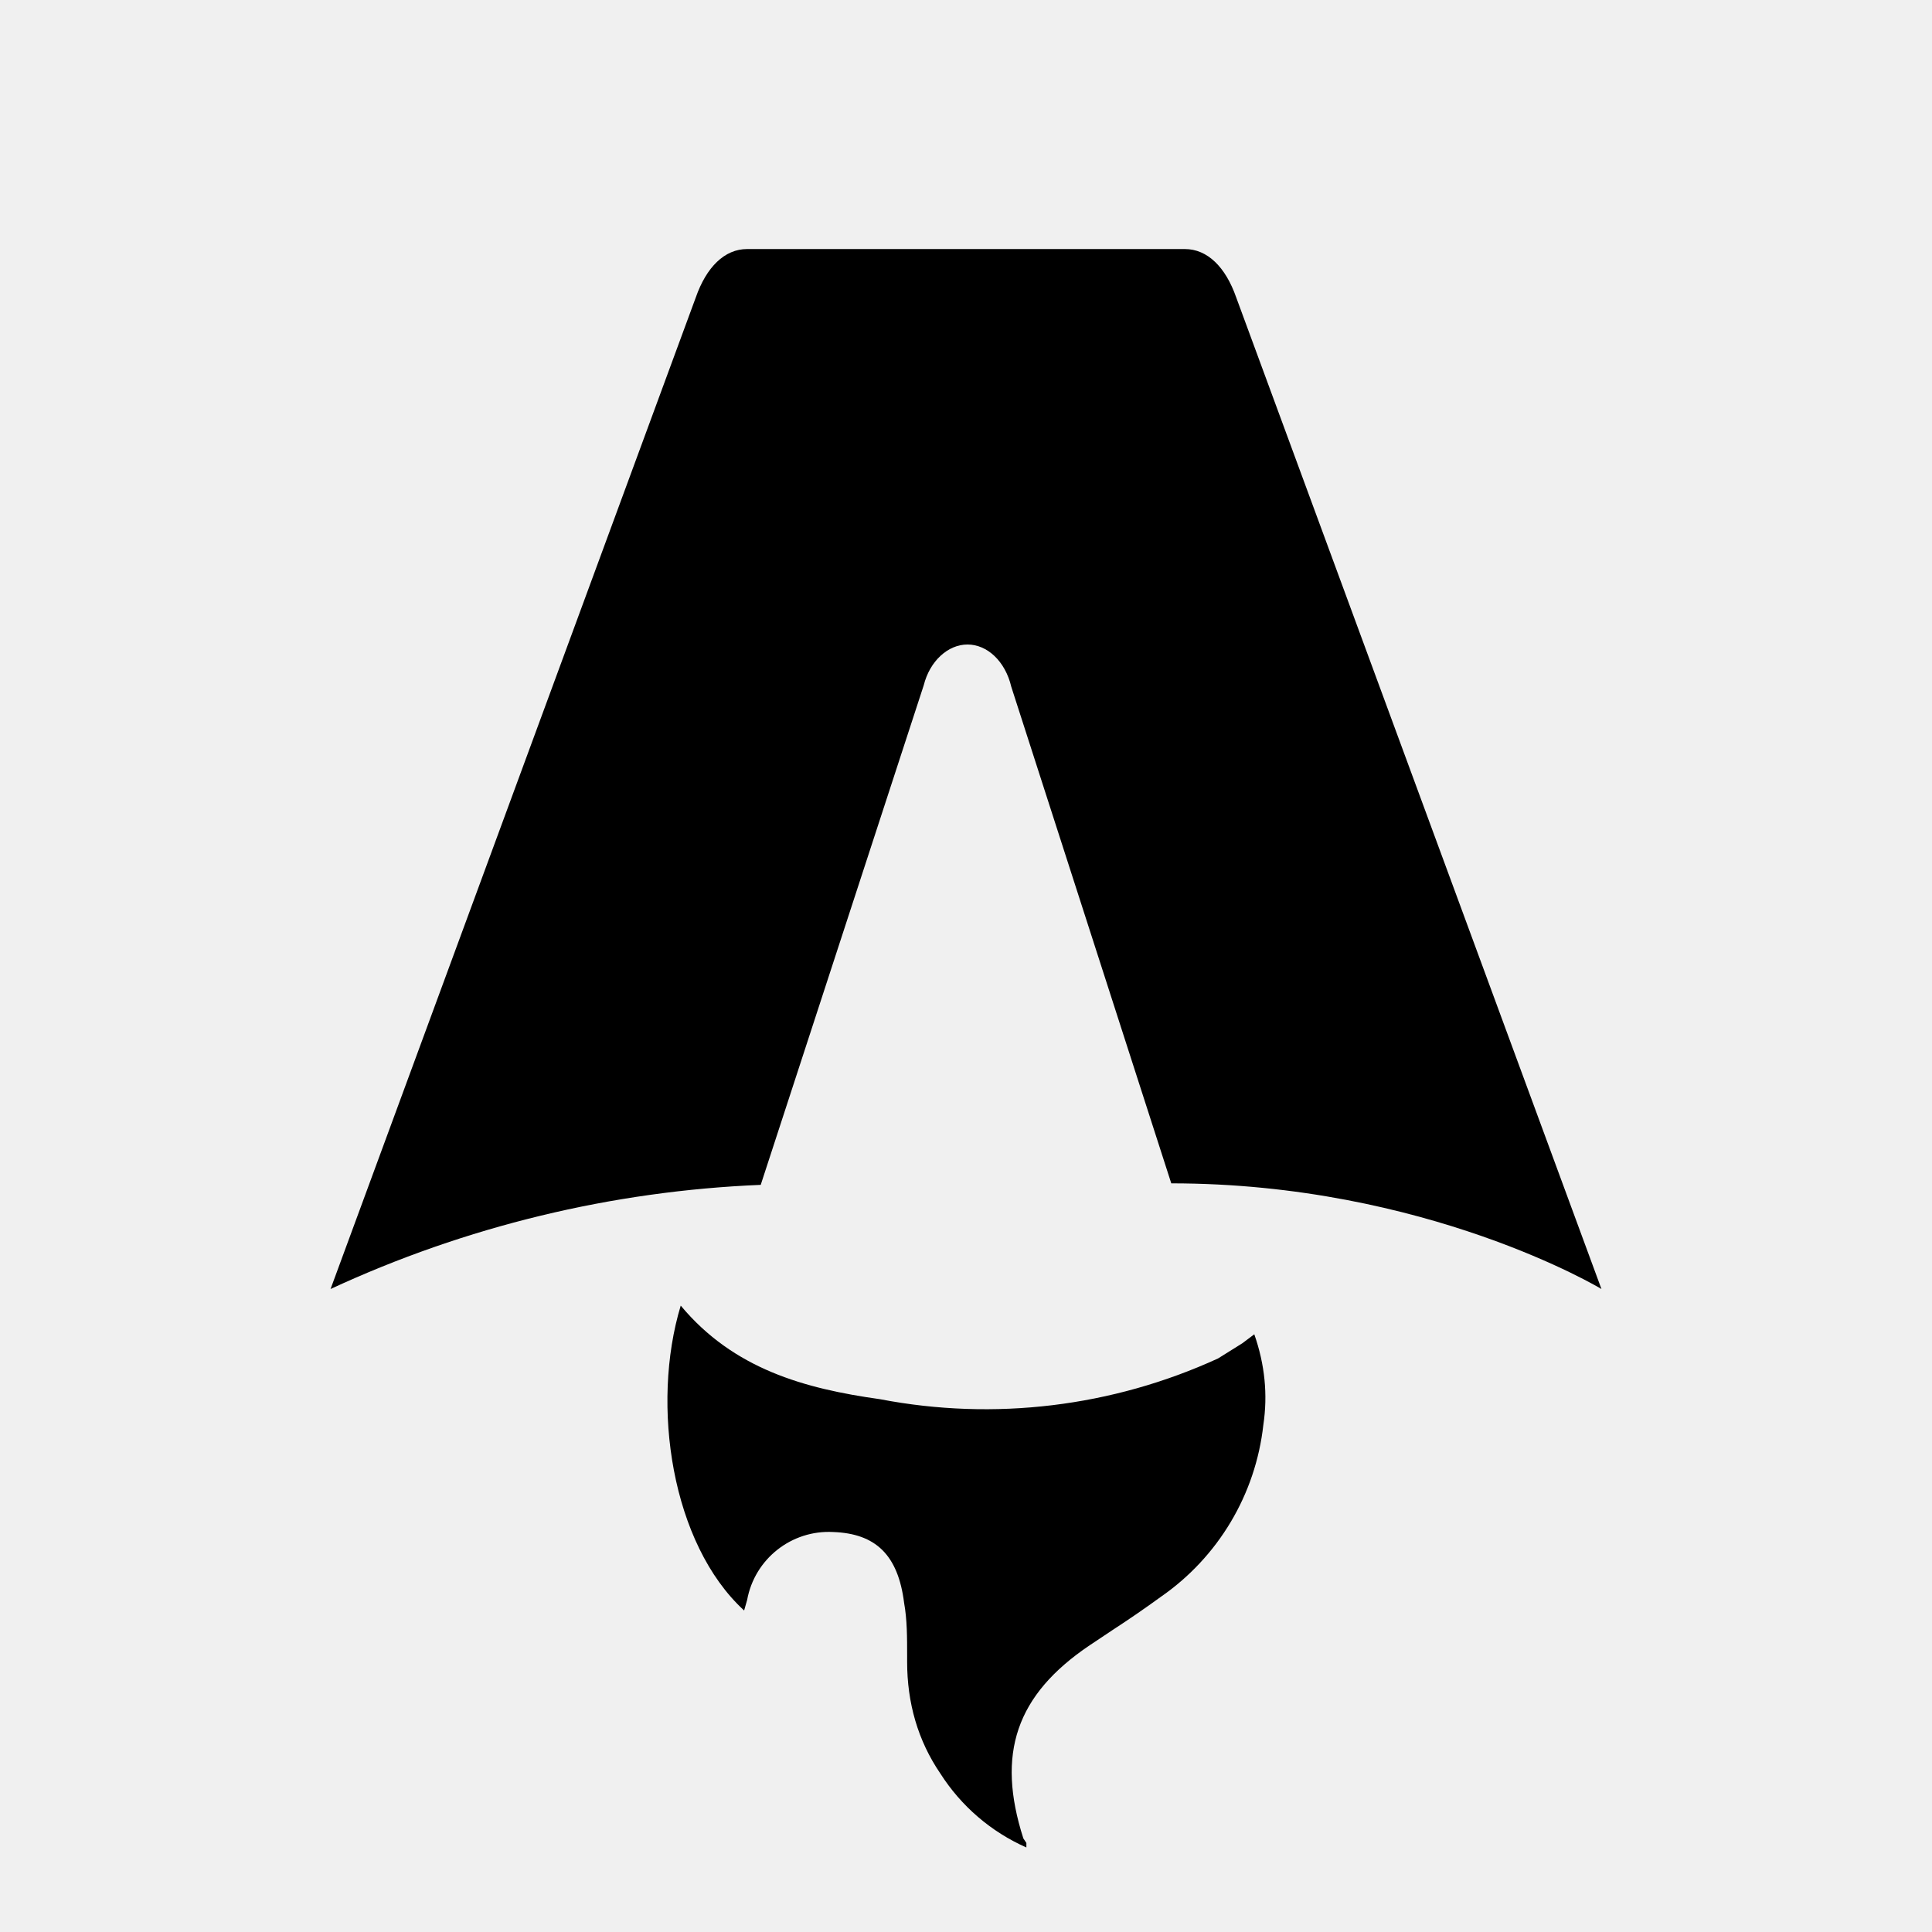
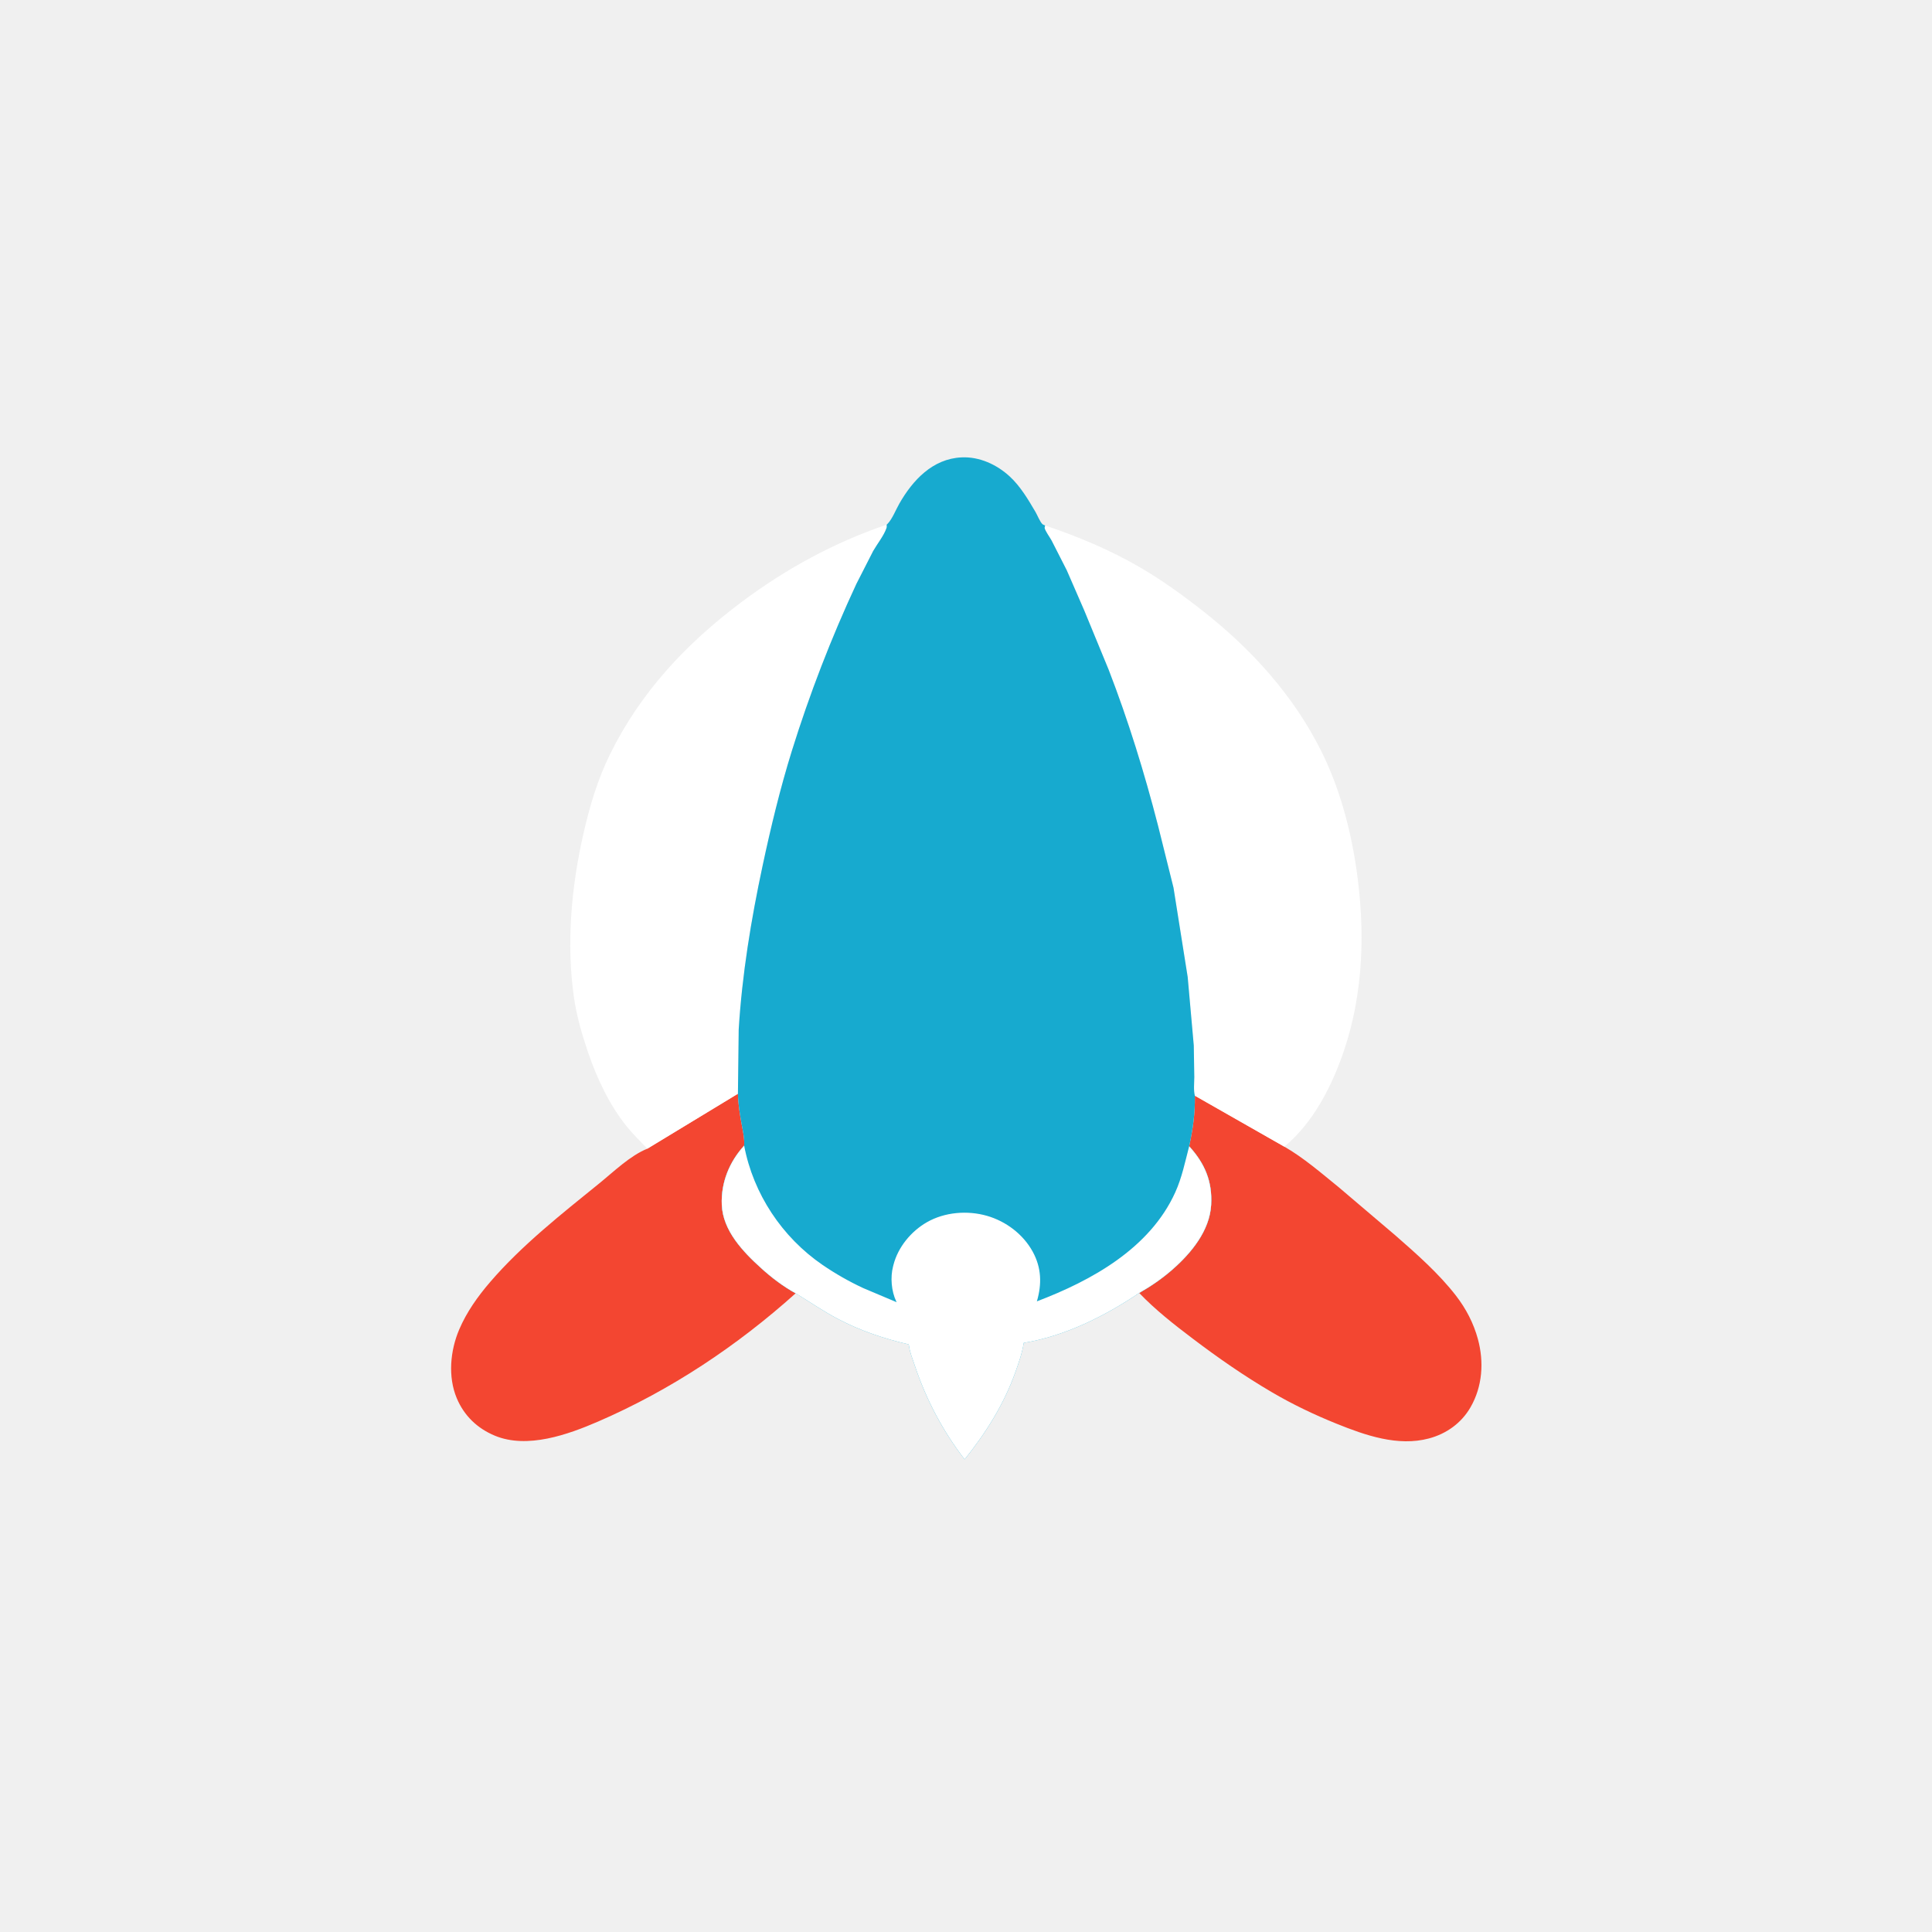
- <svg xmlns="http://www.w3.org/2000/svg" fill="none" viewBox="0 0 128 128">
-   <path d="M50.4 78.5a75.1 75.1 0 0 0-28.5 6.9l24.2-65.7c.7-2 1.9-3.2 3.4-3.2h29c1.5 0 2.7 1.2 3.4 3.2l24.2 65.7s-11.6-7-28.5-7L67 45.5c-.4-1.7-1.6-2.8-2.9-2.8-1.3 0-2.5 1.1-2.9 2.7L50.4 78.5Zm-1.1 28.2Zm-4.2-20.2c-2 6.6-.6 15.8 4.2 20.2a17.5 17.5 0 0 1 .2-.7 5.5 5.5 0 0 1 5.7-4.5c2.8.1 4.3 1.5 4.7 4.7.2 1.1.2 2.3.2 3.5v.4c0 2.7.7 5.2 2.2 7.4a13 13 0 0 0 5.7 4.9v-.3l-.2-.3c-1.8-5.6-.5-9.5 4.4-12.8l1.5-1a73 73 0 0 0 3.2-2.2 16 16 0 0 0 6.8-11.4c.3-2 .1-4-.6-6l-.8.6-1.6 1a37 37 0 0 1-22.4 2.7c-5-.7-9.7-2-13.2-6.2Z" />
-   <style>
-         path { fill: #000; }
-         @media (prefers-color-scheme: dark) {
-             path { fill: #FFF; }
-         }
-     </style>
+ <svg xmlns="http://www.w3.org/2000/svg" width="512" height="512">
+   <path fill="#F34631" class="legs" d="M195.559 289.847c.06 2.671.474 5.242.946 7.864.337 1.877.844 3.982.701 5.89-3.943 4.31-6.161 9.796-5.926 15.661.277 6.903 5.603 12.43 10.42 16.807 2.723 2.473 5.919 4.915 9.159 6.668-15.544 13.956-33.122 25.658-52.32 33.973-7.998 3.464-18.802 7.34-27.414 3.756-4.644-1.934-8.15-5.3-10.09-9.952-2.369-5.676-1.719-12.587.651-18.162 1.973-4.641 4.942-8.806 8.217-12.613 8.4-9.764 18.976-18.076 28.95-26.162 3.796-3.078 8.134-7.318 12.69-9.16l24.016-14.57ZM316.645 290.365l23.721 13.513c5.125 2.939 9.862 7.067 14.45 10.784l14.962 12.723c5.59 4.885 11.528 10.101 16.079 15.995 2.665 3.45 4.665 7.298 5.807 11.51 1.64 6.05 1.205 12.539-1.945 18.022-2.417 4.206-6.37 7.043-11.03 8.29-8.242 2.205-16.897-.84-24.498-3.908-5.906-2.383-11.628-5.114-17.123-8.338-7.407-4.346-14.193-9.064-21.037-14.246-4.94-3.74-9.839-7.574-14.134-12.063 3.182-1.819 6.121-3.83 8.876-6.255 4.941-4.348 9.82-10.245 10.2-17.122.342-6.23-1.696-10.953-5.829-15.504.985-4.603 1.592-8.682 1.501-13.4Z" />
+   <path fill="#fff" class="outer-hull" d="M234.976 139.047c.029.34.06.575-.053.906-.692 2.015-2.43 4.158-3.515 6.051l-4.464 8.746a355.925 355.925 0 0 0-17.111 44.29c-3.094 9.965-5.568 20.225-7.746 30.43-3.045 14.257-5.439 28.816-6.325 43.384l-.203 16.993-24.016 14.57c-1.814-1.956-3.705-3.724-5.392-5.818-4.69-5.819-7.98-12.873-10.378-19.915-1.534-4.507-2.943-9.41-3.634-14.117-2.106-14.332-.73-29.597 2.481-43.653 1.66-7.268 3.743-14.323 7.044-21.03 8.096-16.447 20.155-29.302 34.716-40.235 11.745-8.818 24.667-15.884 38.596-20.602ZM316.645 290.365c-.377-1.432-.148-3.45-.144-4.94l-.136-8.344-1.614-18.15-3.76-23.68-4.108-16.486c-3.616-14.02-7.858-27.793-13.084-41.302l-6.466-15.692-4.63-10.64-4.034-7.918c-.408-.749-1.714-2.554-1.828-3.297-.034-.22.092-.436.138-.653 8.62 2.881 17.14 6.458 25.01 11.02 6.03 3.495 11.631 7.57 17.097 11.882 12.71 10.026 23.682 22.168 30.979 36.72 4.895 9.763 7.833 20.671 9.4 31.448 2.332 16.04 1.933 32.562-3.28 48.042-3.132 9.3-8.13 19.156-15.819 25.503l-23.72-13.513Z" />
+   <path fill="#17AACF" class="inner-hull" d="m234.976 139.047.255-.25c1.242-1.273 2.194-3.746 3.097-5.326 3.563-6.23 8.827-11.896 16.475-12.26 4.742-.228 9.346 1.89 12.788 5.061 2.816 2.594 4.928 6.158 6.844 9.435.472.808 1.165 2.55 1.792 3.168.201.198.501.258.752.388-.046.217-.172.433-.138.653.114.743 1.42 2.548 1.828 3.297l4.034 7.917 4.63 10.64 6.466 15.693c5.226 13.51 9.468 27.281 13.084 41.302l4.108 16.485 3.76 23.68 1.614 18.151.136 8.344c-.004 1.49-.233 3.508.144 4.94.091 4.72-.516 8.798-1.5 13.401 4.132 4.55 6.17 9.275 5.827 15.504-.379 6.877-5.258 12.774-10.2 17.122-2.754 2.425-5.693 4.436-8.875 6.255-9.03 6.122-19.74 11.46-30.59 13.225-.413 2.667-1.346 5.344-2.26 7.878-3.062 8.504-7.772 15.976-13.408 23.002-5.77-7.462-10.186-15.848-13.182-24.792-.593-1.772-1.344-3.552-1.59-5.413l-.03-.264c-6.532-1.504-12.932-3.654-18.87-6.8-3.833-2.03-7.409-4.489-11.108-6.746-3.24-1.753-6.436-4.195-9.159-6.668-4.817-4.376-10.143-9.904-10.42-16.807-.235-5.865 1.983-11.35 5.926-15.662.143-1.907-.364-4.012-.701-5.889-.472-2.622-.887-5.193-.946-7.864l.203-16.993c.886-14.568 3.28-29.127 6.325-43.385 2.178-10.204 4.652-20.464 7.746-30.428a355.925 355.925 0 0 1 17.111-44.29l4.464-8.747c1.085-1.893 2.823-4.036 3.515-6.051.114-.33.082-.566.053-.906Z" />
+   <path fill="#fff" class="exhaust" d="M210.859 342.737c-3.24-1.753-6.436-4.195-9.159-6.668-4.817-4.376-10.143-9.904-10.42-16.807-.235-5.865 1.983-11.35 5.926-15.662 2.422 12.782 10.05 24.263 20.77 31.61a75.493 75.493 0 0 0 10.79 6.15l8.853 3.738-.123-.252c-1.267-2.67-1.575-6.355-.827-9.221l.111-.437c1.21-4.705 4.682-8.897 8.87-11.293 4.696-2.688 10.727-3.174 15.9-1.69 5.039 1.445 9.61 4.887 12.137 9.515 2.317 4.245 2.442 8.566 1.097 13.153 14.53-5.525 29.935-14.029 36.665-28.878 1.782-3.93 2.608-8.08 3.695-12.229 4.133 4.55 6.171 9.275 5.828 15.504-.379 6.877-5.258 12.774-10.2 17.122-2.754 2.425-5.693 4.436-8.875 6.255-9.03 6.122-19.74 11.46-30.59 13.225-.413 2.667-1.346 5.344-2.26 7.878-3.062 8.504-7.772 15.976-13.408 23.002-5.77-7.462-10.186-15.848-13.182-24.792-.593-1.772-1.344-3.552-1.59-5.413l-.03-.264c-6.532-1.504-12.932-3.654-18.87-6.8-3.833-2.03-7.409-4.489-11.108-6.746Z" />
</svg>
